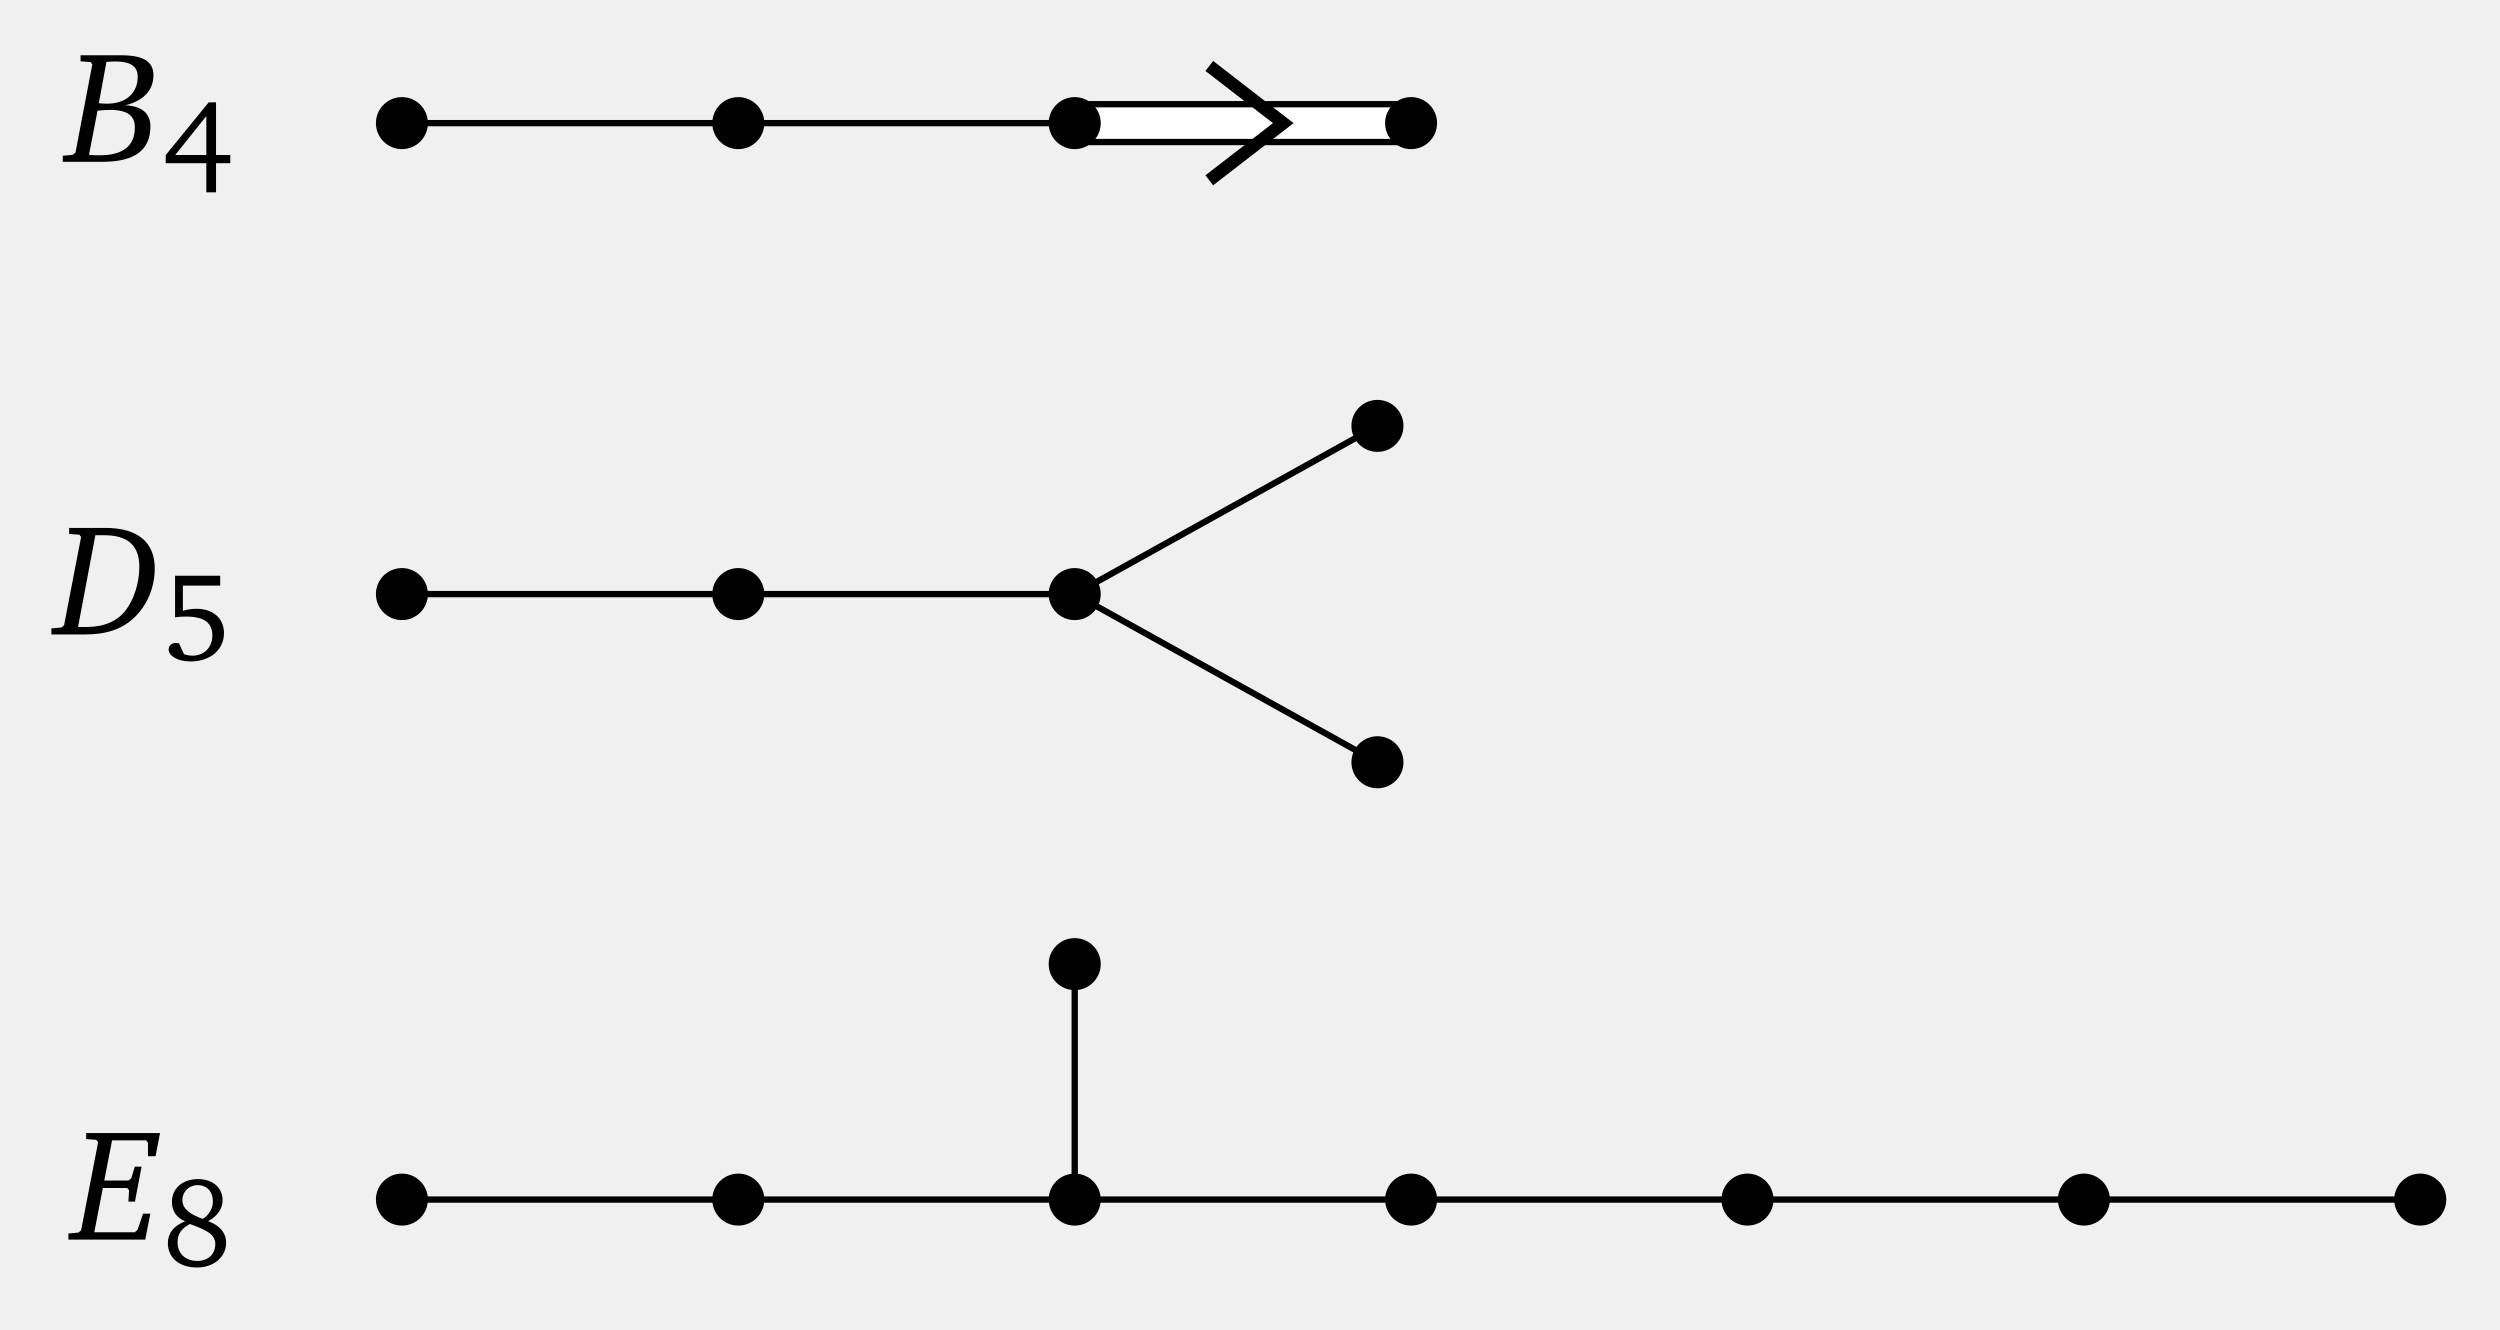
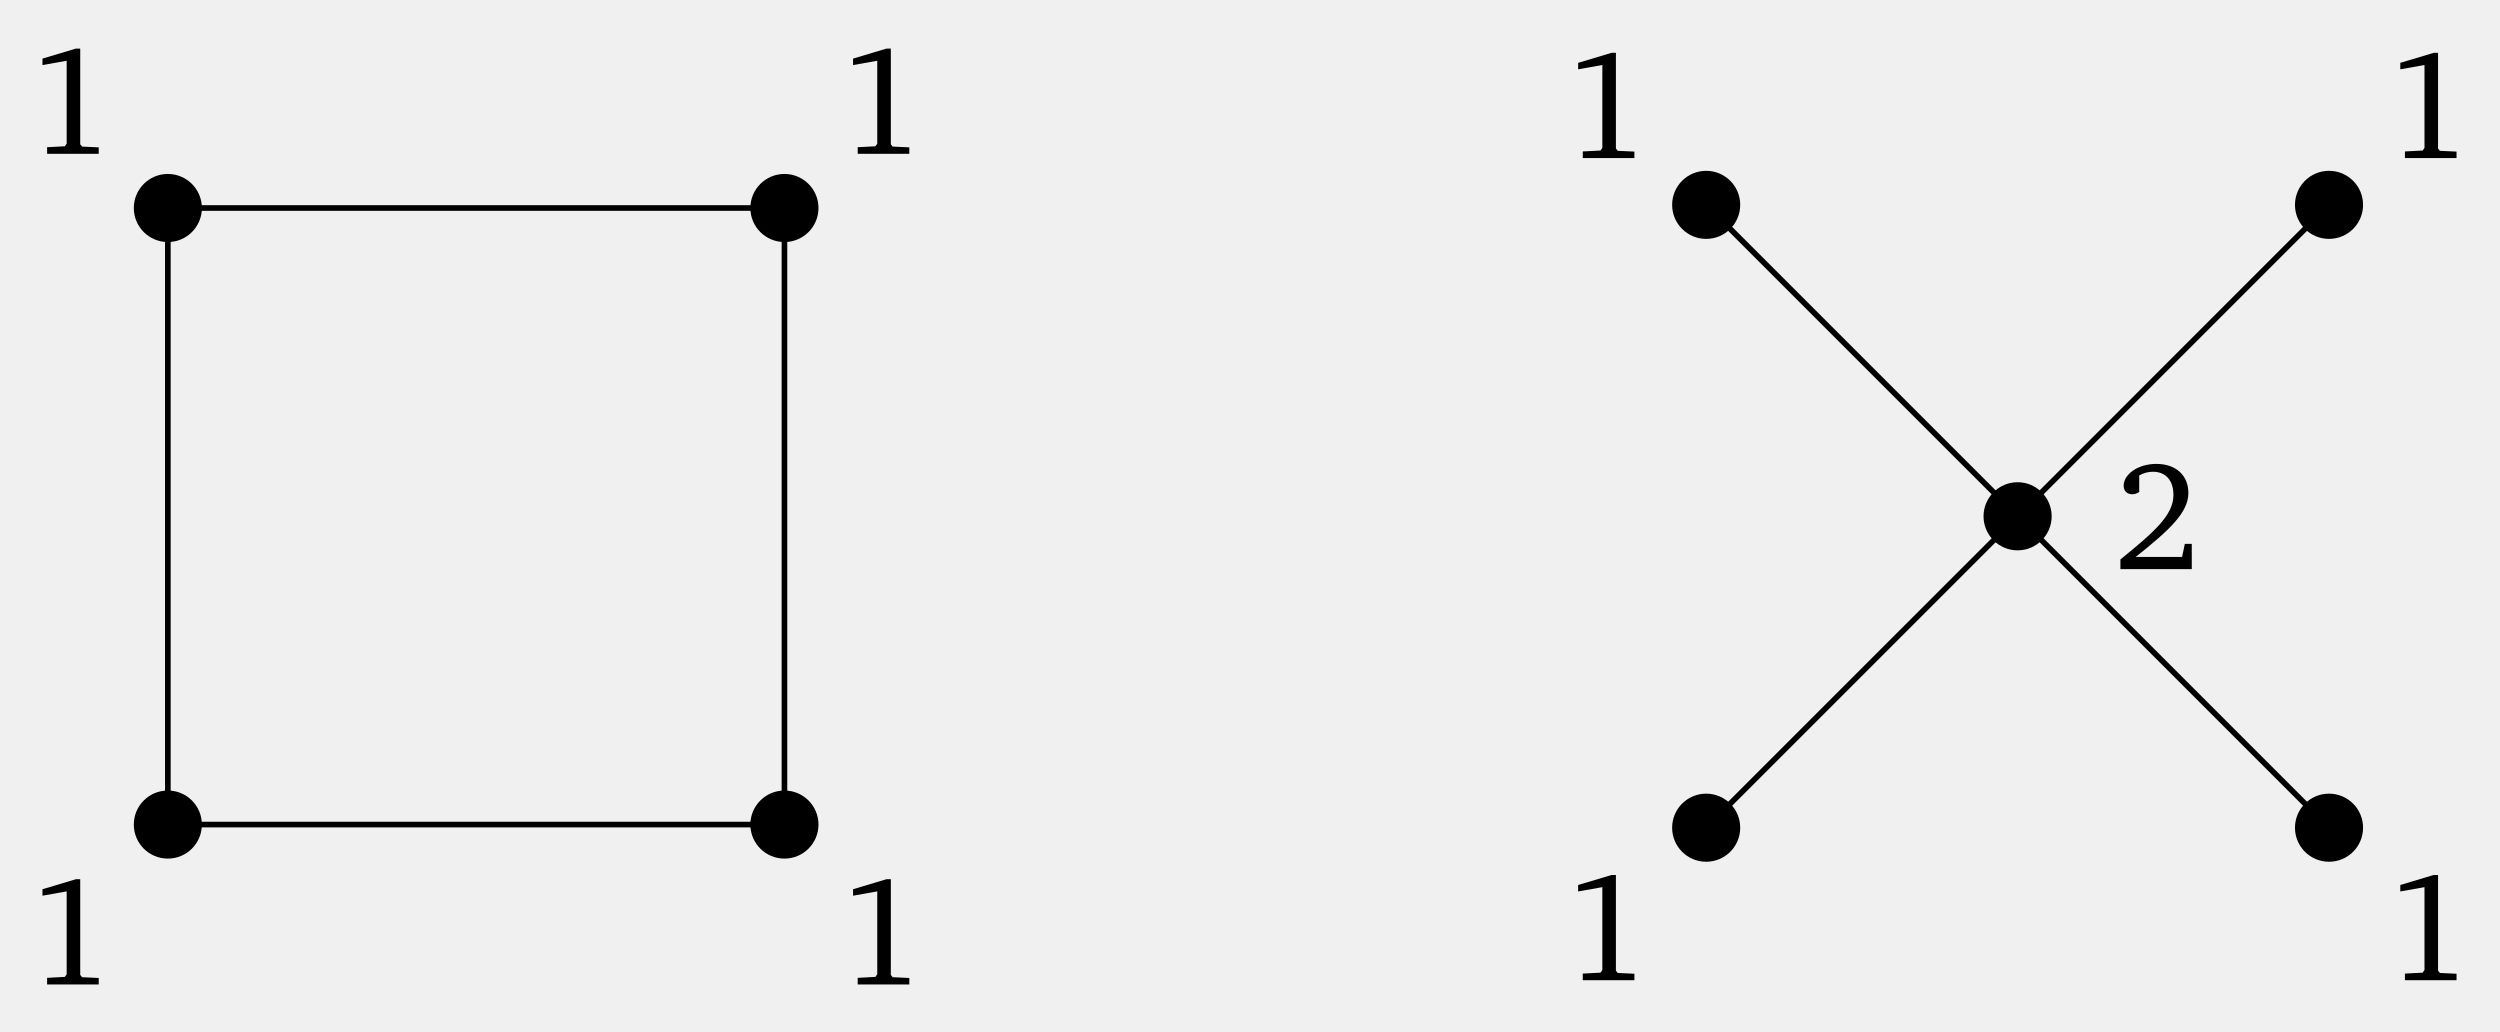
- <svg xmlns="http://www.w3.org/2000/svg" version="1.1" width="158pt" height="84pt" viewBox="0 -84 158 84">
+ <svg xmlns="http://www.w3.org/2000/svg" version="1.1" width="177pt" height="73pt" viewBox="0 -73 177 73">
  <g id="page1">
    <g transform="scale(1 -1)">
-       <g fill="none">
-         <path d="M25.402 76.219H67.922" stroke="#000" stroke-width=".399" />
-         <path d="M67.922 76.219H89.18" stroke="#000" stroke-width="2.79" />
-         <path d="M67.922 76.219H89.18" stroke="#fff" stroke-width="1.993" />
-         <g stroke="#000" stroke-miterlimit="10">
-           <path d="M76.426 79.832L81.102 76.219L76.426 72.605" stroke-width=".797" />
-           <g stroke-width=".399">
-             <path d="M25.402 46.453H67.922L87.055 57.086" />
-             <path d="M67.922 46.453L87.055 35.824" />
-             <path d="M25.402 8.188H152.961" />
-             <path d="M67.922 8.188V23.066" />
-           </g>
-         </g>
-       </g>
-       <path d="M27.043 76.219C27.043 77.125 26.309 77.863 25.402 77.863C24.492 77.863 23.758 77.125 23.758 76.219C23.758 75.309 24.492 74.574 25.402 74.574C26.309 74.574 27.043 75.309 27.043 76.219Z" />
-       <path d="M48.305 76.219C48.305 77.125 47.57 77.863 46.66 77.863C45.754 77.863 45.016 77.125 45.016 76.219C45.016 75.309 45.754 74.574 46.66 74.574C47.57 74.574 48.305 75.309 48.305 76.219Z" />
-       <path d="M69.566 76.219C69.566 77.125 68.828 77.863 67.922 77.863C67.012 77.863 66.277 77.125 66.277 76.219C66.277 75.309 67.012 74.574 67.922 74.574C68.828 74.574 69.566 75.309 69.566 76.219Z" />
-       <path d="M90.824 76.219C90.824 77.125 90.09 77.863 89.18 77.863C88.273 77.863 87.539 77.125 87.539 76.219C87.539 75.309 88.273 74.574 89.18 74.574C90.09 74.574 90.824 75.309 90.824 76.219Z" />
-       <path d="M27.043 46.453C27.043 47.363 26.309 48.098 25.402 48.098C24.492 48.098 23.758 47.363 23.758 46.453C23.758 45.547 24.492 44.809 25.402 44.809C26.309 44.809 27.043 45.547 27.043 46.453Z" />
-       <path d="M48.305 46.453C48.305 47.363 47.57 48.098 46.66 48.098C45.754 48.098 45.016 47.363 45.016 46.453C45.016 45.547 45.754 44.809 46.66 44.809C47.57 44.809 48.305 45.547 48.305 46.453Z" />
-       <path d="M69.566 46.453C69.566 47.363 68.828 48.098 67.922 48.098C67.012 48.098 66.277 47.363 66.277 46.453C66.277 45.547 67.012 44.809 67.922 44.809C68.828 44.809 69.566 45.547 69.566 46.453Z" />
-       <path d="M88.699 57.086C88.699 57.992 87.965 58.727 87.055 58.727C86.148 58.727 85.41 57.992 85.41 57.086C85.41 56.176 86.148 55.441 87.055 55.441C87.965 55.441 88.699 56.176 88.699 57.086Z" />
-       <path d="M88.699 35.824C88.699 36.73 87.965 37.469 87.055 37.469C86.148 37.469 85.41 36.73 85.41 35.824C85.41 34.918 86.148 34.18 87.055 34.18C87.965 34.18 88.699 34.918 88.699 35.824Z" />
-       <path d="M27.043 8.188C27.043 9.094 26.309 9.828 25.402 9.828C24.492 9.828 23.758 9.094 23.758 8.188C23.758 7.277 24.492 6.543 25.402 6.543C26.309 6.543 27.043 7.277 27.043 8.188Z" />
-       <path d="M48.305 8.188C48.305 9.094 47.57 9.828 46.66 9.828C45.754 9.828 45.016 9.094 45.016 8.188C45.016 7.277 45.754 6.543 46.66 6.543C47.57 6.543 48.305 7.277 48.305 8.188Z" />
-       <path d="M69.566 8.188C69.566 9.094 68.828 9.828 67.922 9.828C67.012 9.828 66.277 9.094 66.277 8.188C66.277 7.277 67.012 6.543 67.922 6.543C68.828 6.543 69.566 7.277 69.566 8.188Z" />
-       <path d="M90.824 8.188C90.824 9.094 90.09 9.828 89.18 9.828C88.273 9.828 87.539 9.094 87.539 8.188C87.539 7.277 88.273 6.543 89.18 6.543C90.09 6.543 90.824 7.277 90.824 8.188Z" />
-       <path d="M112.086 8.188C112.086 9.094 111.348 9.828 110.441 9.828C109.535 9.828 108.797 9.094 108.797 8.188C108.797 7.277 109.535 6.543 110.441 6.543C111.348 6.543 112.086 7.277 112.086 8.188Z" />
-       <path d="M133.344 8.188C133.344 9.094 132.609 9.828 131.703 9.828C130.793 9.828 130.059 9.094 130.059 8.188C130.059 7.277 130.793 6.543 131.703 6.543C132.609 6.543 133.344 7.277 133.344 8.188Z" />
-       <path d="M154.605 8.188C154.605 9.094 153.871 9.828 152.961 9.828C152.055 9.828 151.316 9.094 151.316 8.188C151.316 7.277 152.055 6.543 152.961 6.543C153.871 6.543 154.605 7.277 154.605 8.188Z" />
-       <path d="M69.566 23.066C69.566 23.977 68.828 24.711 67.922 24.711C67.012 24.711 66.277 23.977 66.277 23.066C66.277 22.16 67.012 21.426 67.922 21.426C68.828 21.426 69.566 22.16 69.566 23.066Z" />
-       <path d="M5.091 80.507V80.126L5.733 80.075L5.833 79.925L4.77 74.356L4.599 74.215L3.967 74.155V73.774H6.476C8.503 73.774 9.506 74.506 9.506 76.012C9.506 76.835 8.964 77.296 7.92 77.346C9.085 77.637 9.697 78.3 9.697 79.253C9.697 80.126 9.025 80.507 7.67 80.507H5.091ZM6.245 77.477L6.726 80.086C6.967 80.106 7.148 80.116 7.278 80.116C8.242 80.116 8.703 79.815 8.703 79.152C8.703 78.129 7.981 77.446 6.757 77.446C6.626 77.446 6.465 77.457 6.245 77.477ZM5.623 74.215L6.165 77.005C6.496 77.035 6.757 77.055 6.937 77.055C8.011 77.055 8.523 76.724 8.523 75.941C8.523 74.777 7.77 74.185 6.285 74.185C6.074 74.185 5.854 74.195 5.623 74.215Z" />
-       <path d="M13.191 77.533L10.474 74.202V73.684H13.04V71.843H13.653V73.684H14.554V74.202H13.653V77.533H13.191ZM13.04 76.664V74.202H11.072L13.04 76.664Z" />
-       <path d="M4.371 50.636V50.255L5.023 50.205L5.124 50.054L4.05 44.485L3.889 44.345L3.247 44.284V43.903H5.364C6.739 43.903 7.742 44.234 8.535 45.017C9.328 45.8 9.78 46.903 9.78 48.077C9.78 49.733 8.706 50.636 6.649 50.636H4.371ZM6.027 50.175H6.569C8.074 50.175 8.806 49.532 8.806 48.178C8.806 47.134 8.455 46.101 7.943 45.428C7.421 44.746 6.579 44.375 5.485 44.375H4.933L6.027 50.175Z" />
-       <path d="M11.064 47.614V44.984C11.239 45.016 11.47 45.032 11.765 45.032C12.873 45.032 13.422 44.658 13.422 43.837C13.422 43.096 12.912 42.562 12.163 42.562C11.988 42.562 11.805 42.594 11.63 42.657L11.311 43.343C11.231 43.359 11.167 43.367 11.12 43.367C10.849 43.367 10.657 43.191 10.657 42.944C10.657 42.562 11.207 42.196 12.028 42.196C13.335 42.196 14.156 42.968 14.156 43.996C14.156 44.905 13.478 45.526 12.411 45.526C12.156 45.526 11.869 45.486 11.558 45.399V46.992H13.916V47.614H11.064Z" />
-       <path d="M5.447 12.392V12.011L6.089 11.961L6.2 11.81L5.126 6.241L4.955 6.101L4.323 6.04V5.659H9.18L9.501 7.295H9.039L8.698 6.281L8.518 6.121H5.959L6.501 8.92H8.036L8.156 8.78L8.116 8.057H8.528L8.949 10.265H8.518L8.297 9.532L8.116 9.392H6.591L7.083 11.931H9.24L9.351 11.78V10.927H9.832L10.113 12.392H5.447Z" />
-       <path d="M12.817 6.963C11.948 7.274 11.526 7.633 11.526 8.159C11.526 8.685 11.94 9.099 12.49 9.099C13.072 9.099 13.454 8.7 13.454 8.063C13.454 7.64 13.231 7.234 12.817 6.963ZM13.151 6.82C13.741 7.131 14.068 7.617 14.068 8.143C14.068 8.915 13.47 9.481 12.514 9.481C11.526 9.481 10.865 8.884 10.865 8.039C10.865 7.465 11.151 7.043 11.701 6.812C10.976 6.533 10.61 6.063 10.61 5.433C10.61 4.533 11.303 3.895 12.45 3.895C13.558 3.895 14.291 4.605 14.291 5.449C14.291 6.071 13.901 6.557 13.151 6.82ZM12.004 6.645C13.072 6.246 13.606 5.999 13.606 5.37C13.606 4.74 13.16 4.31 12.474 4.31C11.709 4.31 11.223 4.78 11.223 5.481C11.223 6.015 11.462 6.358 12.004 6.645Z" />
+       <path d="M11.883 14.621H55.539V58.273H11.883Z" stroke="#000" fill="none" stroke-width=".399" />
+       <path d="M14.293 14.621C14.293 15.953 13.215 17.031 11.883 17.031C10.551 17.031 9.473 15.953 9.473 14.621C9.473 13.289 10.551 12.211 11.883 12.211C13.215 12.211 14.293 13.289 14.293 14.621Z" />
+       <path d="M5.374 10.752L3.007 10.043V9.584L4.72 9.89V4.021L4.589 3.835L3.335 3.77V3.301H6.989V3.759L5.811 3.814L5.68 3.977V10.752H5.374Z" />
+       <path d="M57.949 14.621C57.949 15.953 56.867 17.031 55.539 17.031C54.207 17.031 53.125 15.953 53.125 14.621C53.125 13.289 54.207 12.211 55.539 12.211C56.867 12.211 57.949 13.289 57.949 14.621Z" />
+       <path d="M62.764 10.752L60.397 10.043V9.584L62.11 9.89V4.021L61.979 3.835L60.725 3.77V3.301H64.379V3.759L63.201 3.814L63.07 3.977V10.752H62.764Z" />
+       <path d="M57.949 58.273C57.949 59.605 56.867 60.684 55.539 60.684C54.207 60.684 53.125 59.605 53.125 58.273C53.125 56.941 54.207 55.863 55.539 55.863C56.867 55.863 57.949 56.941 57.949 58.273Z" />
+       <path d="M62.764 69.56L60.397 68.851V68.393L62.11 68.698V62.829L61.979 62.643L60.725 62.578V62.109H64.379V62.567L63.201 62.622L63.07 62.785V69.56H62.764Z" />
+       <path d="M14.293 58.273C14.293 59.605 13.215 60.684 11.883 60.684C10.551 60.684 9.473 59.605 9.473 58.273C9.473 56.941 10.551 55.863 11.883 55.863C13.215 55.863 14.293 56.941 14.293 58.273Z" />
+       <path d="M5.374 69.56L3.007 68.851V68.393L4.72 68.698V62.829L4.589 62.643L3.335 62.578V62.109H6.989V62.567L5.811 62.622L5.68 62.785V69.56H5.374Z" />
+       <path d="M142.848 36.445L164.895 58.496" stroke="#000" fill="none" stroke-width=".399" stroke-miterlimit="10" />
+       <path d="M167.305 58.496C167.305 59.828 166.227 60.906 164.895 60.906S162.484 59.828 162.484 58.496C162.484 57.164 163.563 56.086 164.895 56.086S167.305 57.164 167.305 58.496Z" />
+       <path d="M172.308 69.26L169.941 68.551V68.093L171.654 68.398V62.529L171.523 62.343L170.269 62.278V61.809H173.923V62.267L172.745 62.322L172.614 62.485V69.26H172.308Z" />
+       <path d="M142.848 36.445L120.797 58.496" stroke="#000" fill="none" stroke-width=".399" stroke-miterlimit="10" />
+       <path d="M123.207 58.496C123.207 59.828 122.129 60.906 120.797 60.906S118.387 59.828 118.387 58.496C118.387 57.164 119.465 56.086 120.797 56.086S123.207 57.164 123.207 58.496Z" />
+       <path d="M114.1 69.26L111.733 68.551V68.093L113.446 68.398V62.529L113.315 62.343L112.061 62.278V61.809H115.715V62.267L114.537 62.322L114.406 62.485V69.26H114.1Z" />
+       <path d="M142.848 36.445L120.797 14.398" stroke="#000" fill="none" stroke-width=".399" stroke-miterlimit="10" />
+       <path d="M123.207 14.398C123.207 15.73 122.129 16.809 120.797 16.809S118.387 15.73 118.387 14.398S119.465 11.988 120.797 11.988S123.207 13.066 123.207 14.398Z" />
+       <path d="M114.1 11.052L111.733 10.343V9.885L113.446 10.19V4.321L113.315 4.135L112.061 4.07V3.601H115.715V4.059L114.537 4.114L114.406 4.277V11.052H114.1Z" />
+       <path d="M142.848 36.445L164.895 14.398" stroke="#000" fill="none" stroke-width=".399" stroke-miterlimit="10" />
+       <path d="M167.305 14.398C167.305 15.73 166.227 16.809 164.895 16.809S162.484 15.73 162.484 14.398S163.563 11.988 164.895 11.988S167.305 13.066 167.305 14.398Z" />
+       <path d="M172.308 11.052L169.941 10.343V9.885L171.654 10.19V4.321L171.523 4.135L170.269 4.07V3.601H173.923V4.059L172.745 4.114L172.614 4.277V11.052H172.308Z" />
+       <path d="M145.258 36.445C145.258 37.777 144.176 38.859 142.848 38.859C141.516 38.859 140.434 37.777 140.434 36.445C140.434 35.117 141.516 34.035 142.848 34.035C144.176 34.035 145.258 35.117 145.258 36.445Z" />
+       <path d="M151.206 33.567C153.617 35.487 154.937 36.72 154.937 38.094C154.937 39.327 154.075 40.156 152.668 40.156C151.315 40.156 150.355 39.381 150.355 38.618C150.355 38.247 150.584 38.007 150.966 38.007C151.141 38.007 151.304 38.061 151.457 38.17V39.338C151.784 39.523 152.101 39.6 152.428 39.6C153.333 39.6 153.879 38.989 153.879 37.952C153.879 36.523 152.515 35.334 150.126 33.392V32.705H155.177V34.494H154.686L154.49 33.567H151.206Z" />
    </g>
  </g>
</svg>
